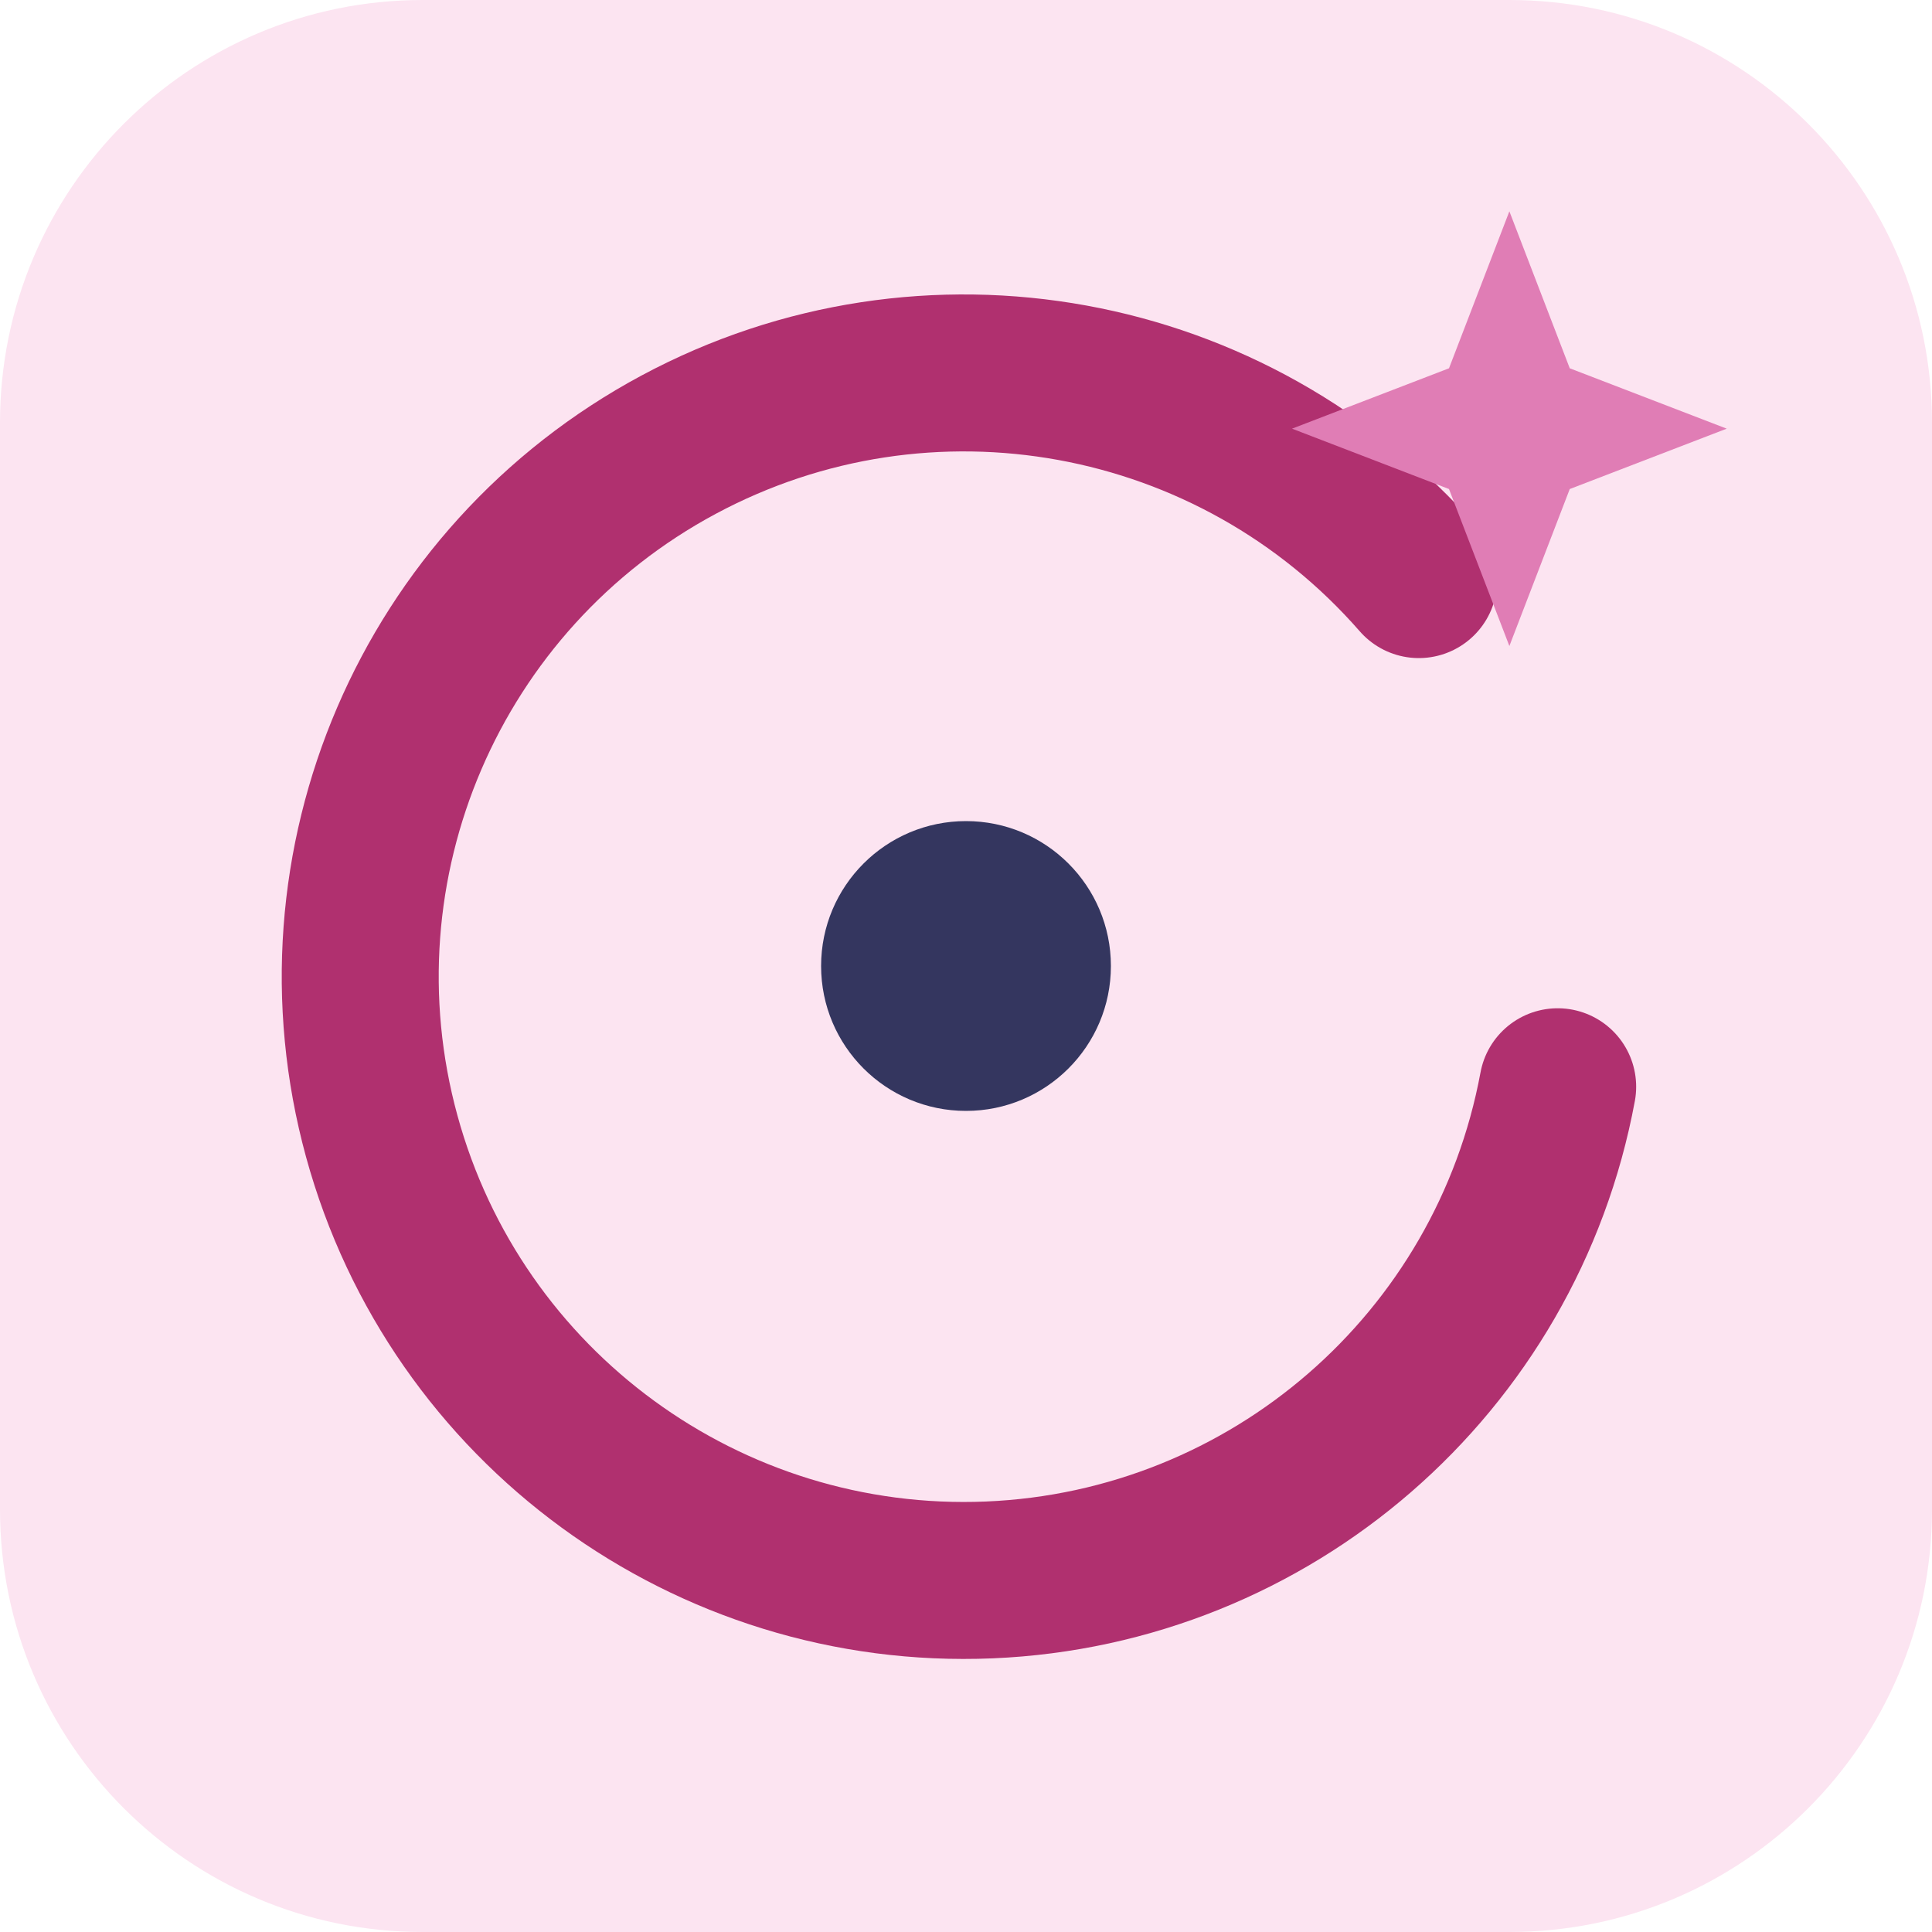
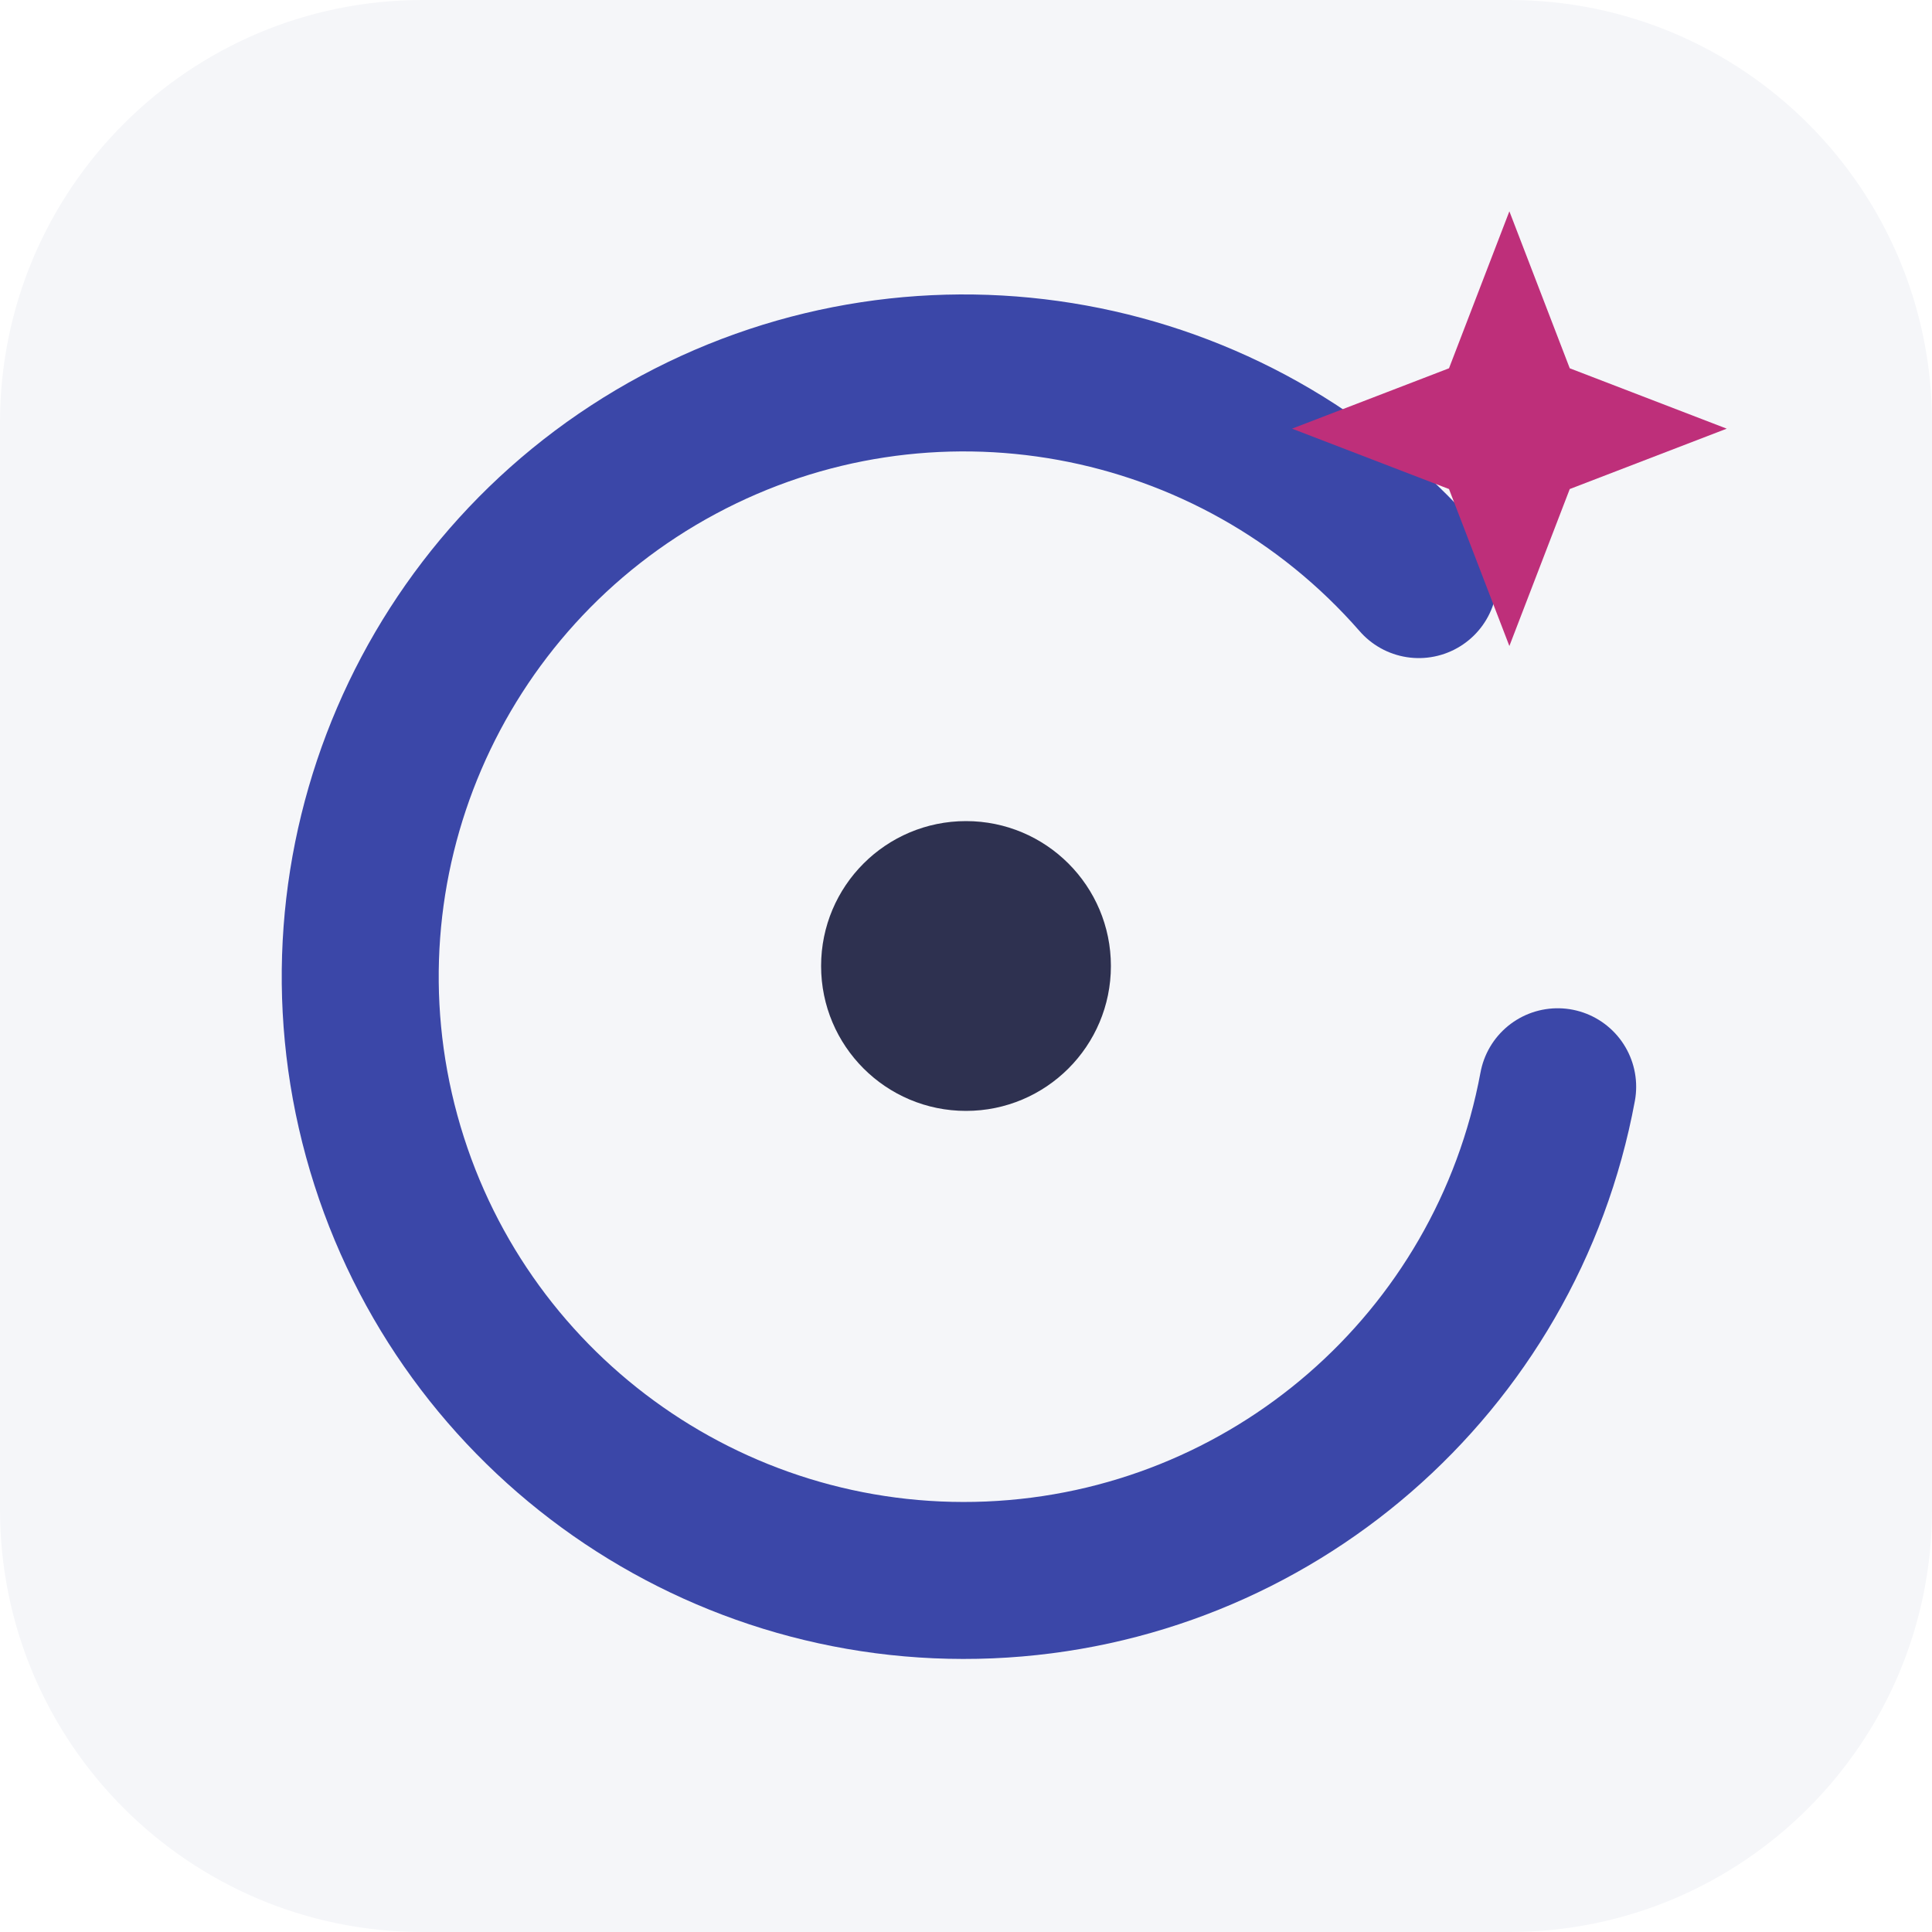
<svg xmlns="http://www.w3.org/2000/svg" viewBox="0 0 32 32">
-   <rect width="32" height="32" rx="7" fill="#fce4f1" />
-   <path d="M23.5 9.6A10 10 0 1 0 25.8 18" fill="none" stroke="#b0306f" stroke-width="2.6" stroke-linecap="round" />
-   <path d="M25 3.5l1 2.6 2.6 1-2.6 1-1 2.6-1-2.6-2.6-1 2.6-1z" fill="#e07db5" />
-   <circle cx="16" cy="16" r="2.4" fill="#34365f" />
+   <rect width="32" height="32" rx="7" fill="#f5f6f9" />
+   <path d="M23.5 9.6A10 10 0 1 0 25.8 18" fill="none" stroke="#3b47a8" stroke-width="2.6" stroke-linecap="round" />
+   <path d="M25 3.5l1 2.6 2.6 1-2.6 1-1 2.6-1-2.6-2.6-1 2.6-1z" fill="#be2f7a" />
+   <circle cx="16" cy="16" r="2.4" fill="#2e3150" />
</svg>
